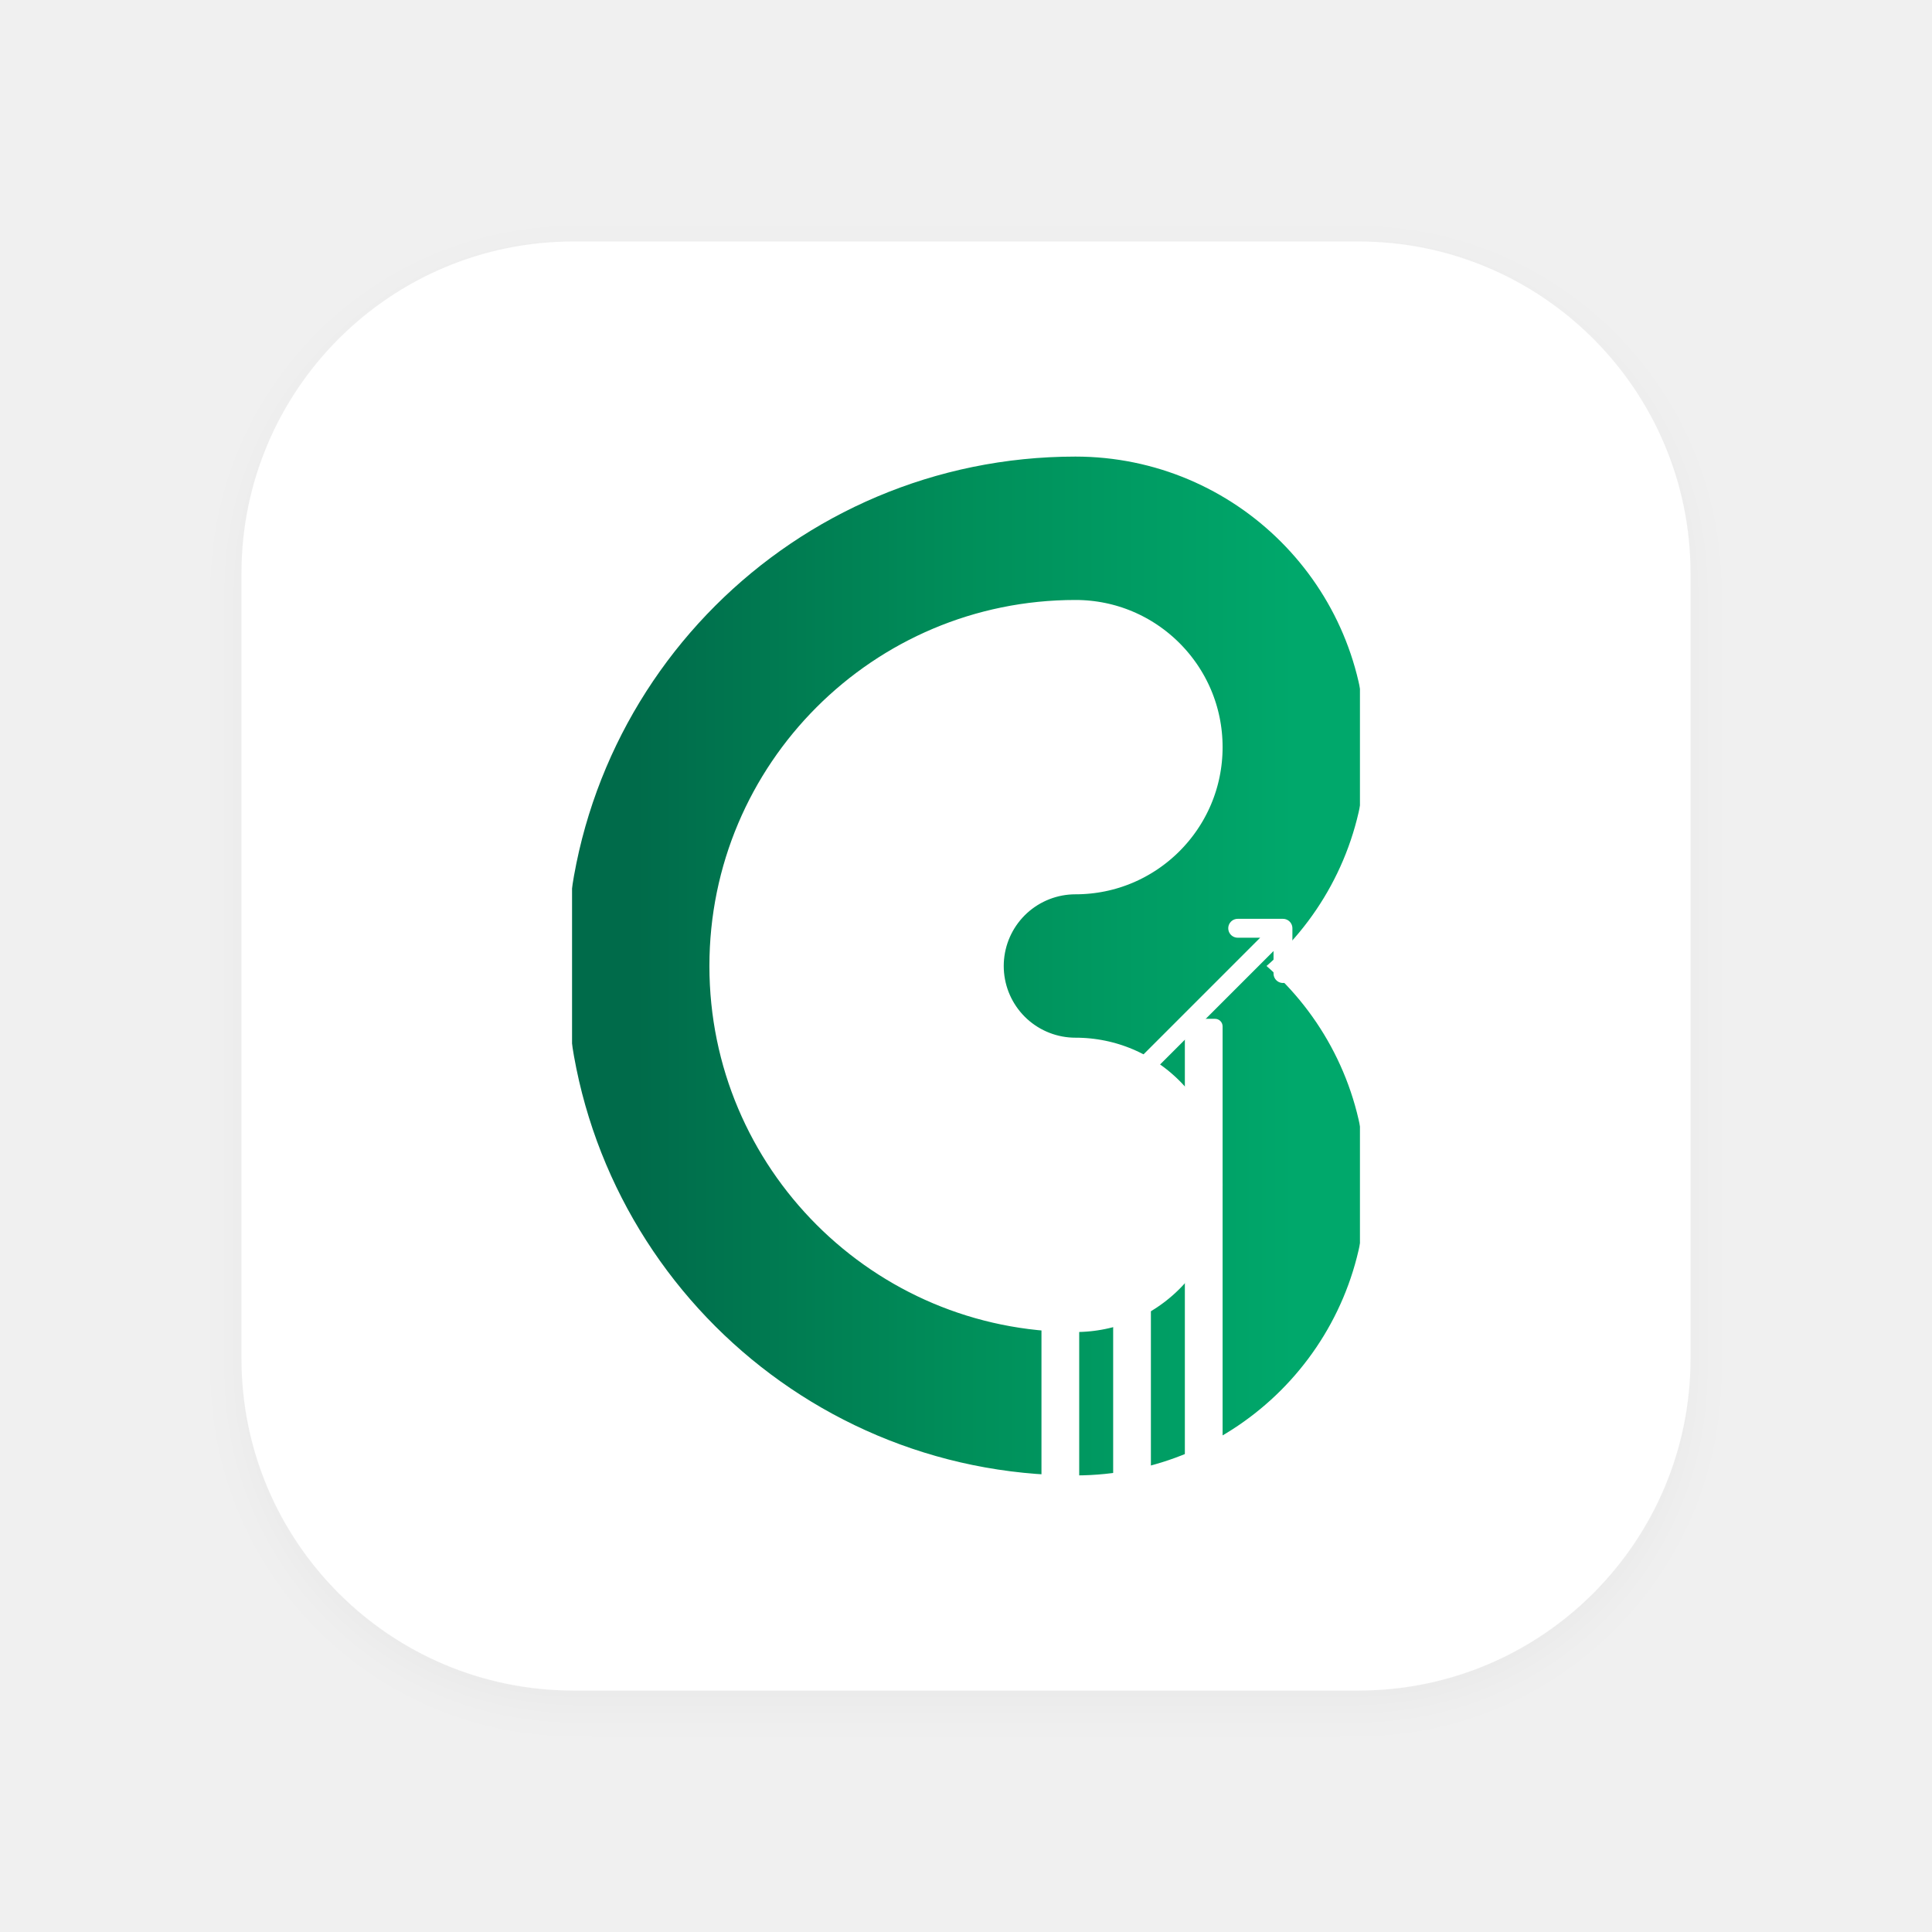
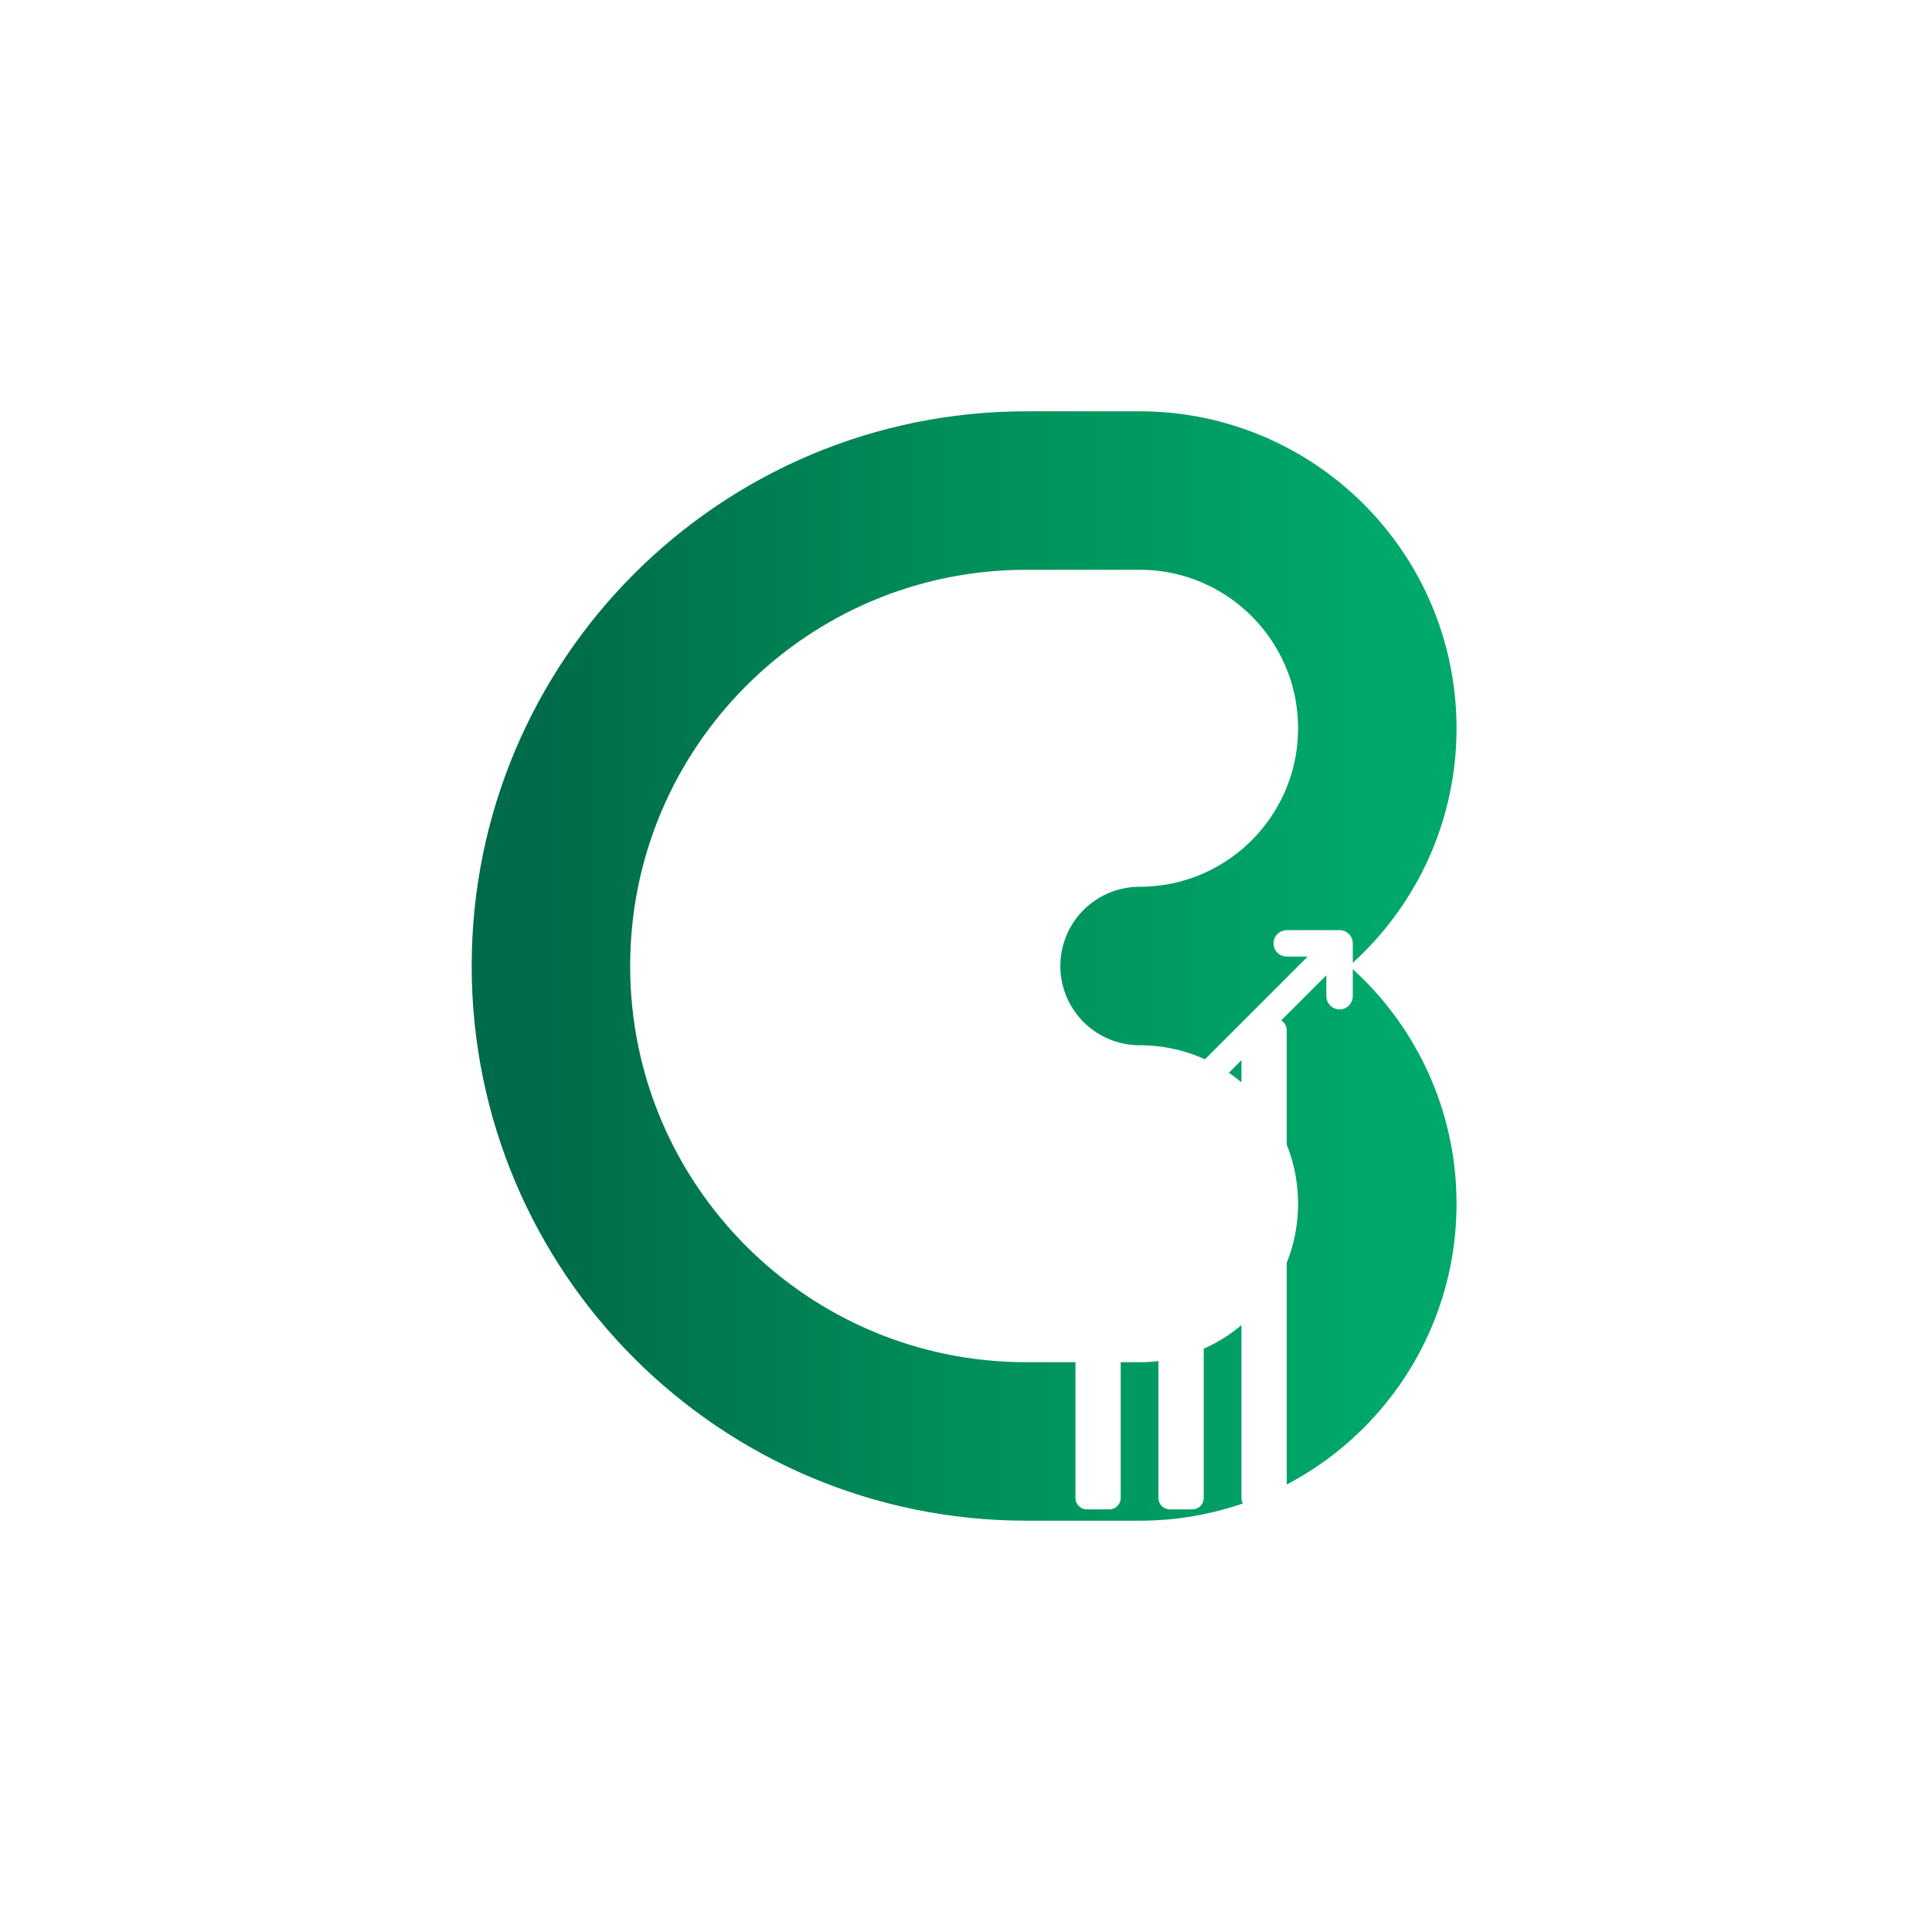
<svg xmlns="http://www.w3.org/2000/svg" viewBox="0 0 512 512">
  <defs>
    <linearGradient id="cbGrad" x1="0%" y1="0%" x2="100%" y2="0%">
      <stop offset="0%" stop-color="#006B4A" />
      <stop offset="50%" stop-color="#008F5A" />
      <stop offset="100%" stop-color="#00A86B" />
    </linearGradient>
-     <filter id="shadow" x="-20%" y="-20%" width="140%" height="140%">
-       <feDropShadow dx="0" dy="12" stdDeviation="16" flood-color="#000000" flood-opacity="0.08" />
-       <feDropShadow dx="0" dy="4" stdDeviation="6" flood-color="#000000" flood-opacity="0.03" />
-     </filter>
    <mask id="chartMask">
      <rect x="0" y="0" width="512" height="512" fill="#FFFFFF" />
-       <rect x="276" y="310" width="10" height="85" rx="2" fill="#000000" />
-       <rect x="295" y="290" width="10" height="105" rx="2" fill="#000000" />
-       <rect x="314" y="270" width="10" height="125" rx="2" fill="#000000" />
-       <path d="M 258 328 L 340 246 M 340 246 L 328 246 M 340 246 L 340 258" stroke="#000000" stroke-width="5" stroke-linecap="round" stroke-linejoin="round" fill="none" />
+       <rect x="285" y="310" width="12" height="90" rx="3" fill="#000000" />
+       <rect x="307" y="290" width="12" height="110" rx="3" fill="#000000" />
+       <rect x="329" y="270" width="12" height="130" rx="3" fill="#000000" />
+       <path d="M 270 335 L 355 250 M 355 250 L 341 250 M 355 250 L 355 264" stroke="#000000" stroke-width="7" stroke-linecap="round" stroke-linejoin="round" fill="none" />
    </mask>
  </defs>
-   <rect x="64" y="64" width="384" height="384" rx="88" fill="#FFFFFF" filter="url(#shadow)" />
-   <path d="M 285 140 A 116 116 0 0 0 285 372 A 58 58 0 0 0 285 256 A 58 58 0 0 0 285 140 Z" fill="none" stroke="url(#cbGrad)" stroke-width="38" stroke-linecap="round" stroke-linejoin="round" mask="url(#chartMask)" />
+   <rect width="512" height="512" fill="#FFFFFF" />
+   <path d="M 272 130 L 302 130 A 63 63 0 0 1 302 256 A 63 63 0 0 1 302 382 L 272 382 A 126 126 0 0 1 272 130 Z" fill="none" stroke="url(#cbGrad)" stroke-width="42" stroke-linecap="round" stroke-linejoin="round" mask="url(#chartMask)" />
</svg>
